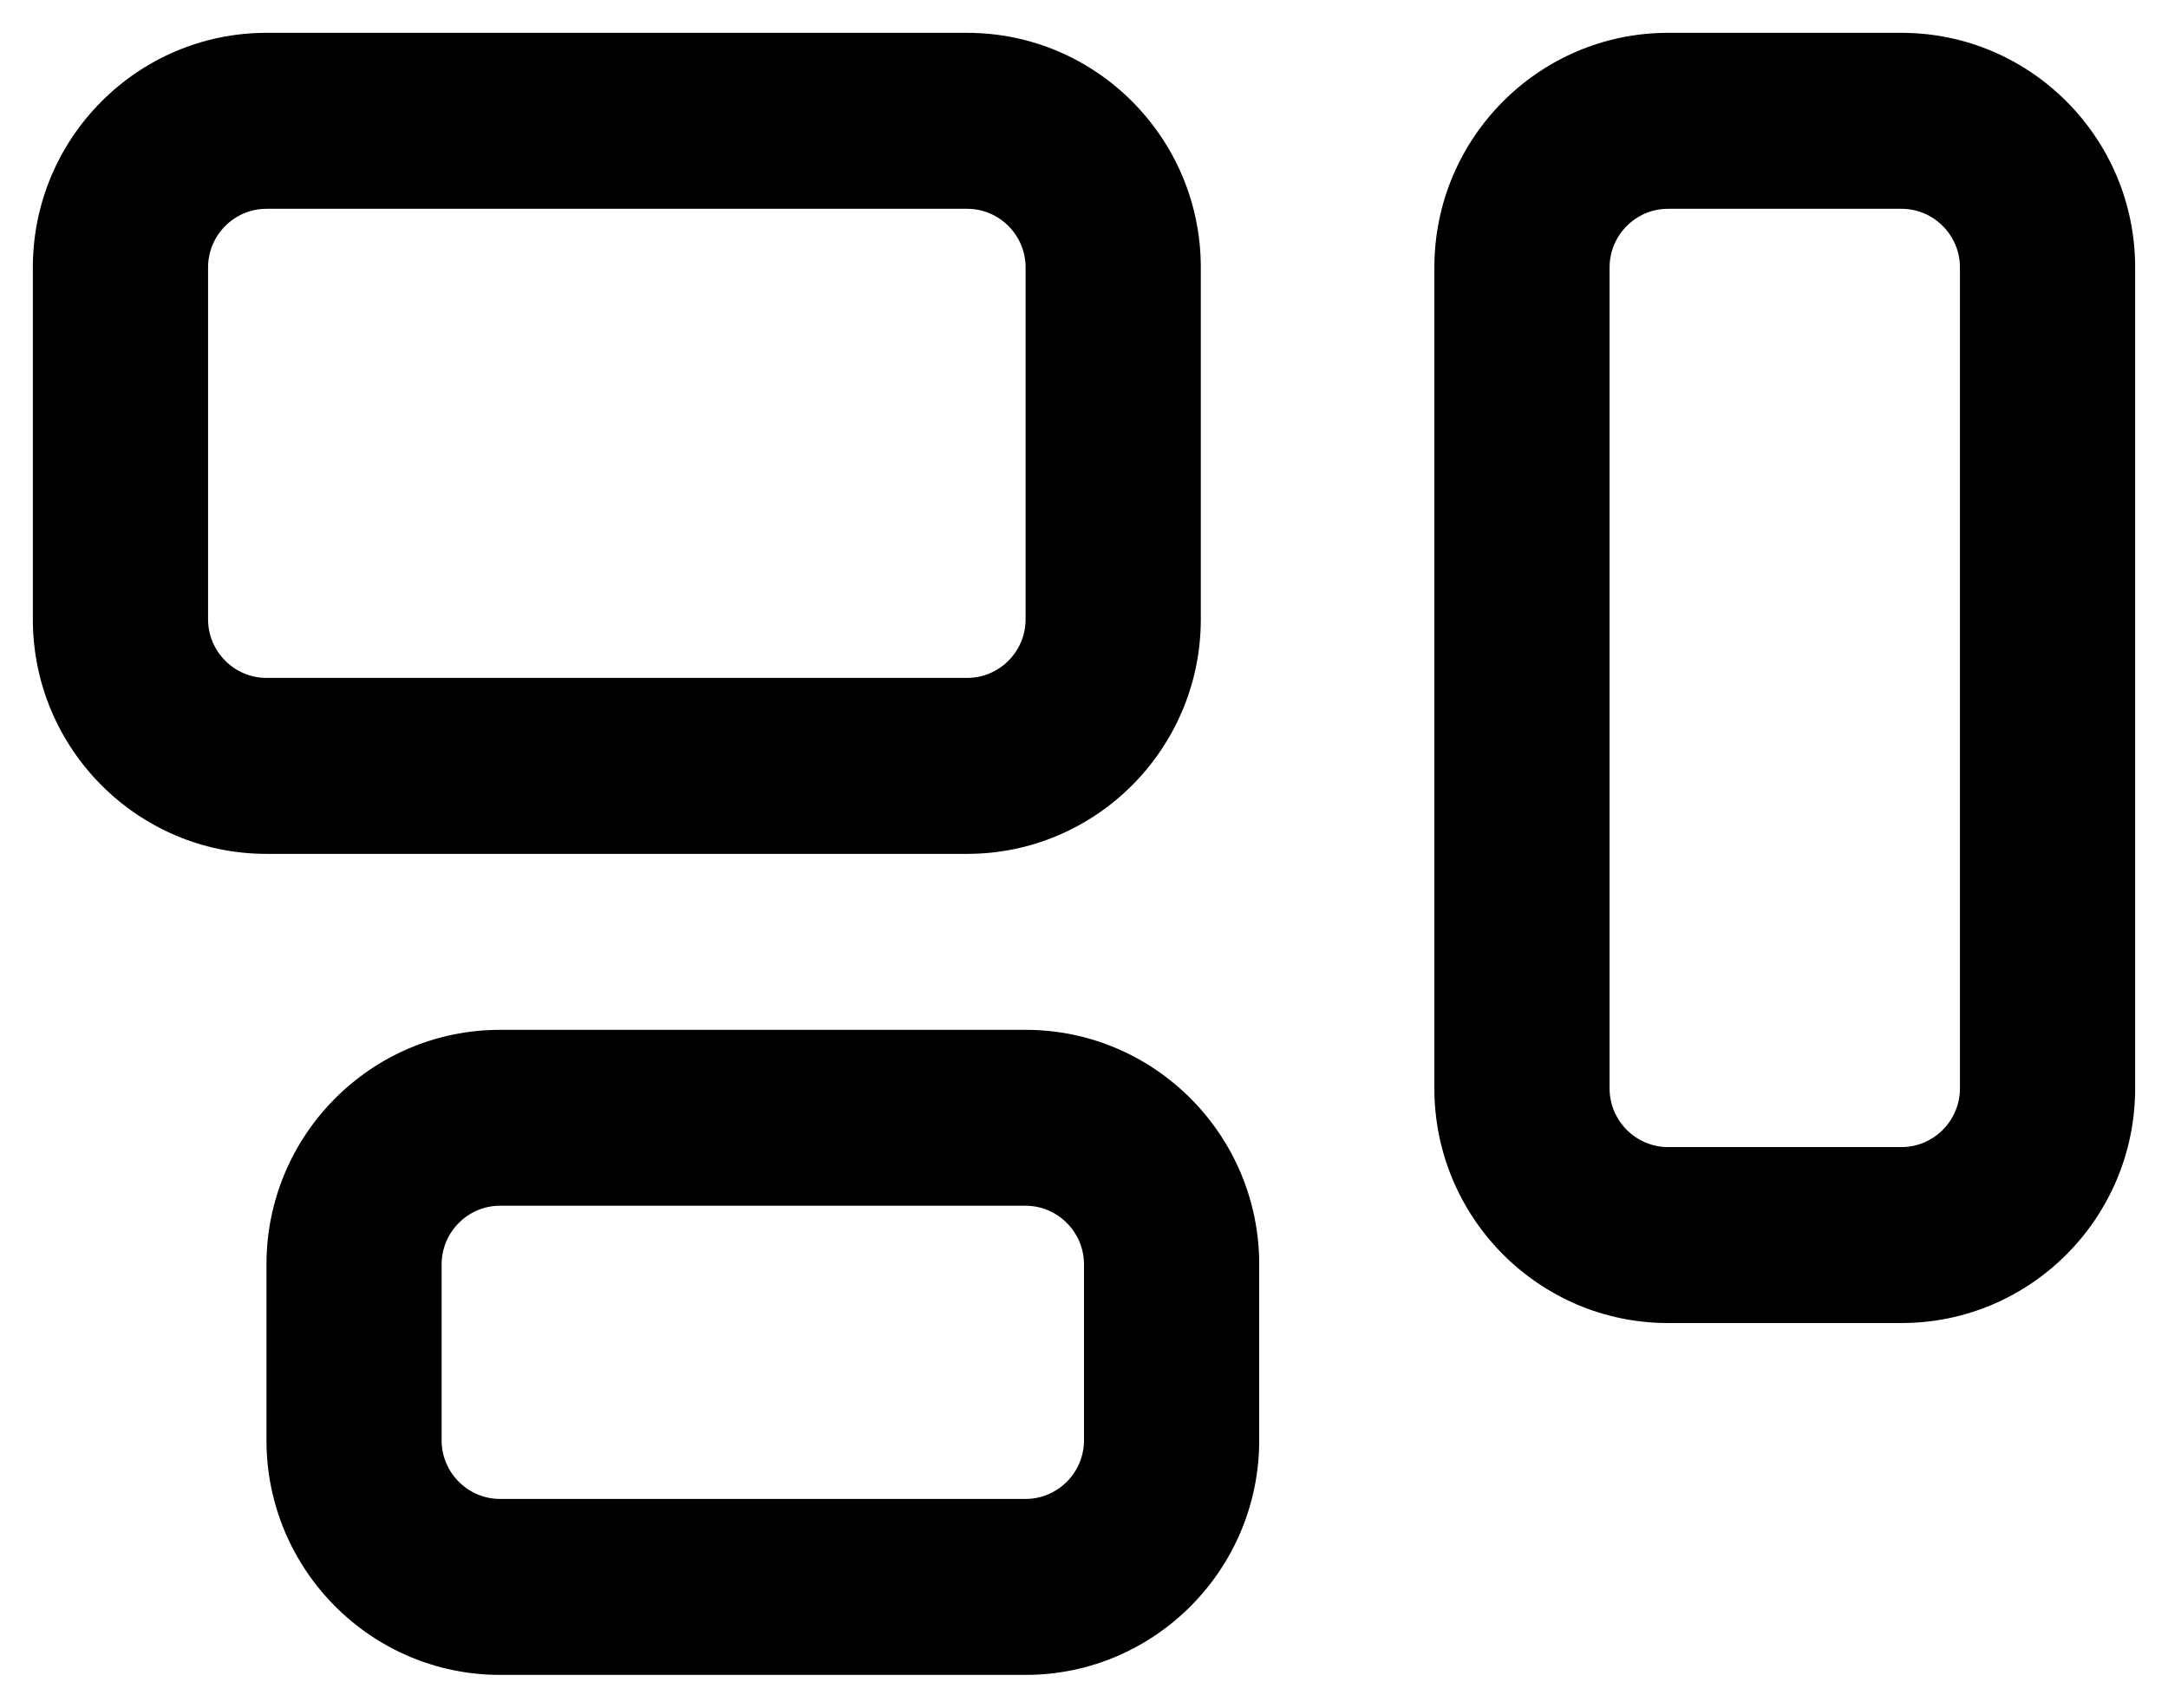
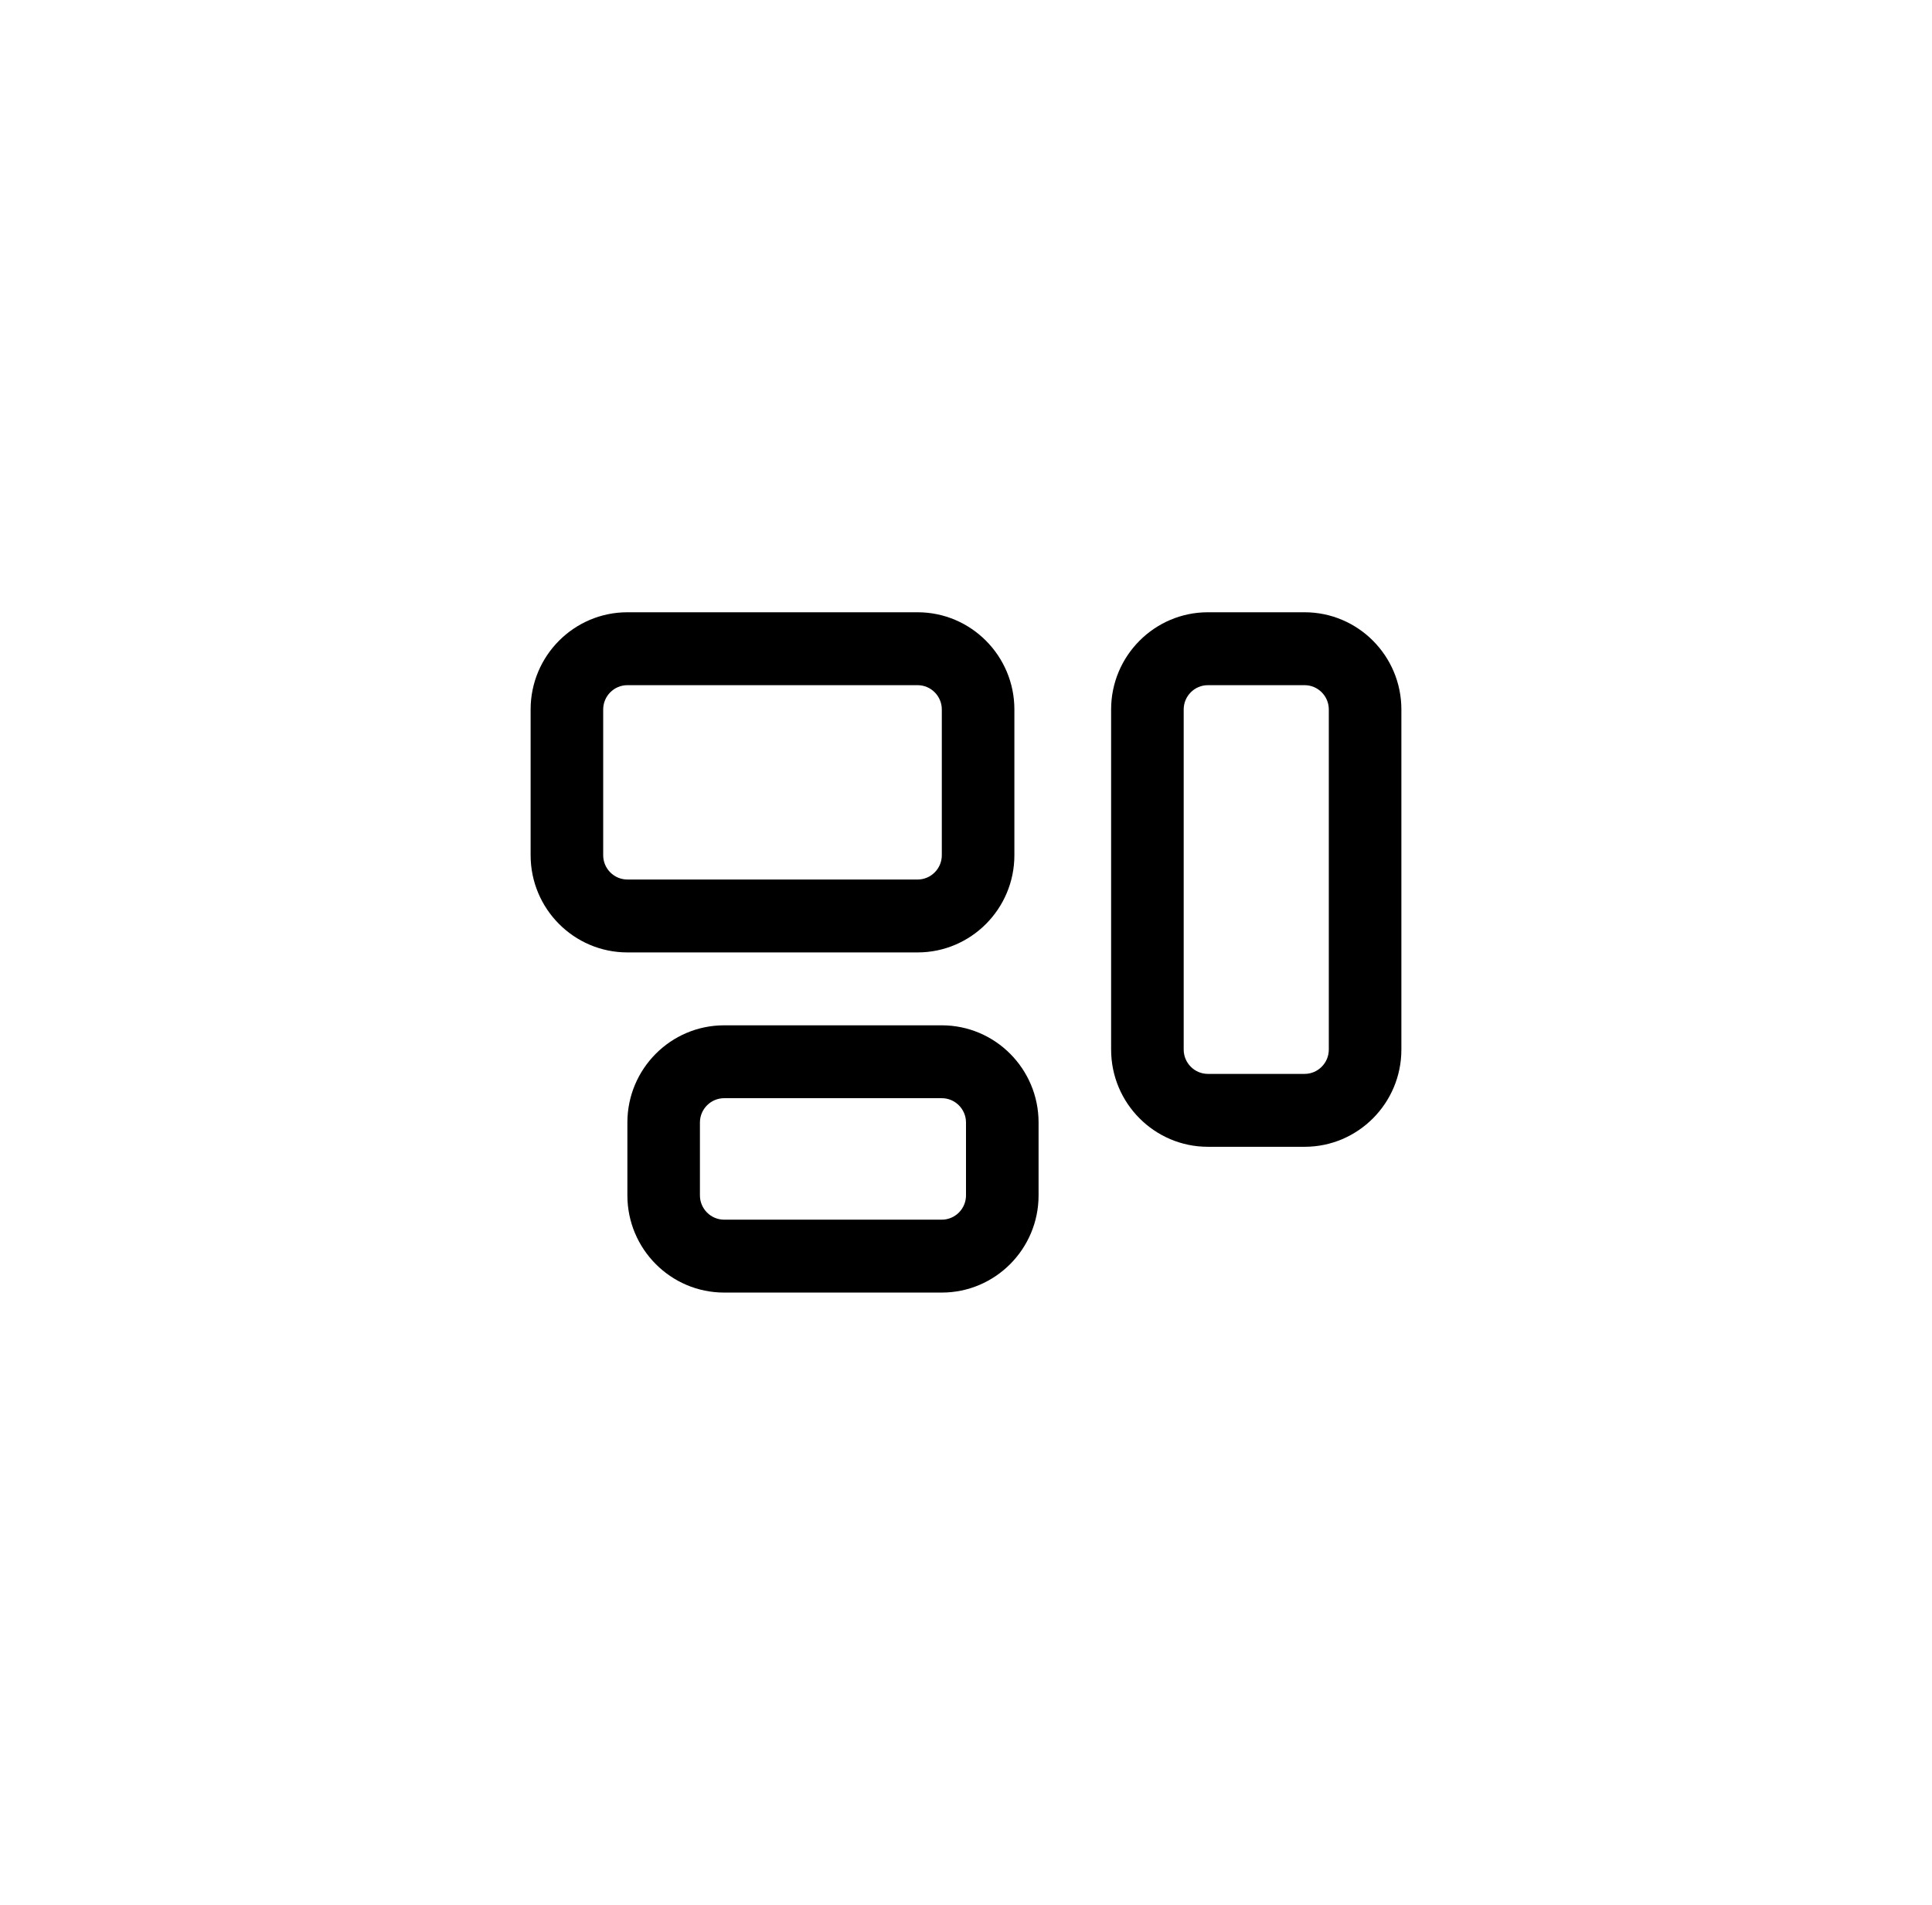
- <svg xmlns="http://www.w3.org/2000/svg" viewBox="0 0 33 26" fill="none">
-   <path d="M14.722 3.179C15.211 3.179 15.611 3.58 15.611 4.071V9.429C15.611 9.92 15.211 10.321 14.722 10.321H4.056C3.567 10.321 3.167 9.92 3.167 9.429V4.071C3.167 3.58 3.567 3.179 4.056 3.179H14.722ZM4.056 0.5C2.094 0.5 0.5 2.102 0.5 4.071V9.429C0.5 11.398 2.094 13 4.056 13H14.722C16.683 13 18.278 11.398 18.278 9.429V4.071C18.278 2.102 16.683 0.5 14.722 0.5H4.056ZM28.944 3.179C29.433 3.179 29.833 3.58 29.833 4.071V16.571C29.833 17.062 29.433 17.464 28.944 17.464H25.389C24.9 17.464 24.5 17.062 24.5 16.571V4.071C24.5 3.58 24.9 3.179 25.389 3.179H28.944ZM25.389 0.5C23.428 0.5 21.833 2.102 21.833 4.071V16.571C21.833 18.541 23.428 20.143 25.389 20.143H28.944C30.906 20.143 32.5 18.541 32.5 16.571V4.071C32.5 2.102 30.906 0.5 28.944 0.5H25.389ZM7.611 18.357H15.611C16.1 18.357 16.5 18.759 16.5 19.25V21.929C16.5 22.42 16.1 22.821 15.611 22.821H7.611C7.122 22.821 6.722 22.42 6.722 21.929V19.25C6.722 18.759 7.122 18.357 7.611 18.357ZM4.056 19.25V21.929C4.056 23.898 5.65 25.5 7.611 25.5H15.611C17.572 25.5 19.167 23.898 19.167 21.929V19.25C19.167 17.28 17.572 15.679 15.611 15.679H7.611C5.65 15.679 4.056 17.28 4.056 19.25Z" fill="currentColor" />
+ <svg xmlns="http://www.w3.org/2000/svg" viewBox="0 0 71 70" fill="none">
+   <path d="M33.722 25.179C34.211 25.179 34.611 25.58 34.611 26.071V31.429C34.611 31.92 34.211 32.321 33.722 32.321H23.056C22.567 32.321 22.167 31.92 22.167 31.429V26.071C22.167 25.58 22.567 25.179 23.056 25.179H33.722ZM23.056 22.5C21.094 22.5 19.5 24.102 19.5 26.071V31.429C19.5 33.398 21.094 35 23.056 35H33.722C35.683 35 37.278 33.398 37.278 31.429V26.071C37.278 24.102 35.683 22.5 33.722 22.5H23.056ZM47.944 25.179C48.433 25.179 48.833 25.58 48.833 26.071V38.571C48.833 39.062 48.433 39.464 47.944 39.464H44.389C43.9 39.464 43.5 39.062 43.5 38.571V26.071C43.5 25.58 43.9 25.179 44.389 25.179H47.944ZM44.389 22.5C42.428 22.5 40.833 24.102 40.833 26.071V38.571C40.833 40.541 42.428 42.143 44.389 42.143H47.944C49.906 42.143 51.5 40.541 51.5 38.571V26.071C51.5 24.102 49.906 22.5 47.944 22.5H44.389ZM26.611 40.357H34.611C35.1 40.357 35.5 40.759 35.5 41.25V43.929C35.5 44.42 35.1 44.821 34.611 44.821H26.611C26.122 44.821 25.722 44.42 25.722 43.929V41.25C25.722 40.759 26.122 40.357 26.611 40.357ZM23.056 41.25V43.929C23.056 45.898 24.65 47.5 26.611 47.5H34.611C36.572 47.5 38.167 45.898 38.167 43.929V41.25C38.167 39.28 36.572 37.679 34.611 37.679H26.611C24.65 37.679 23.056 39.28 23.056 41.25Z" fill="currentColor" />
</svg>
